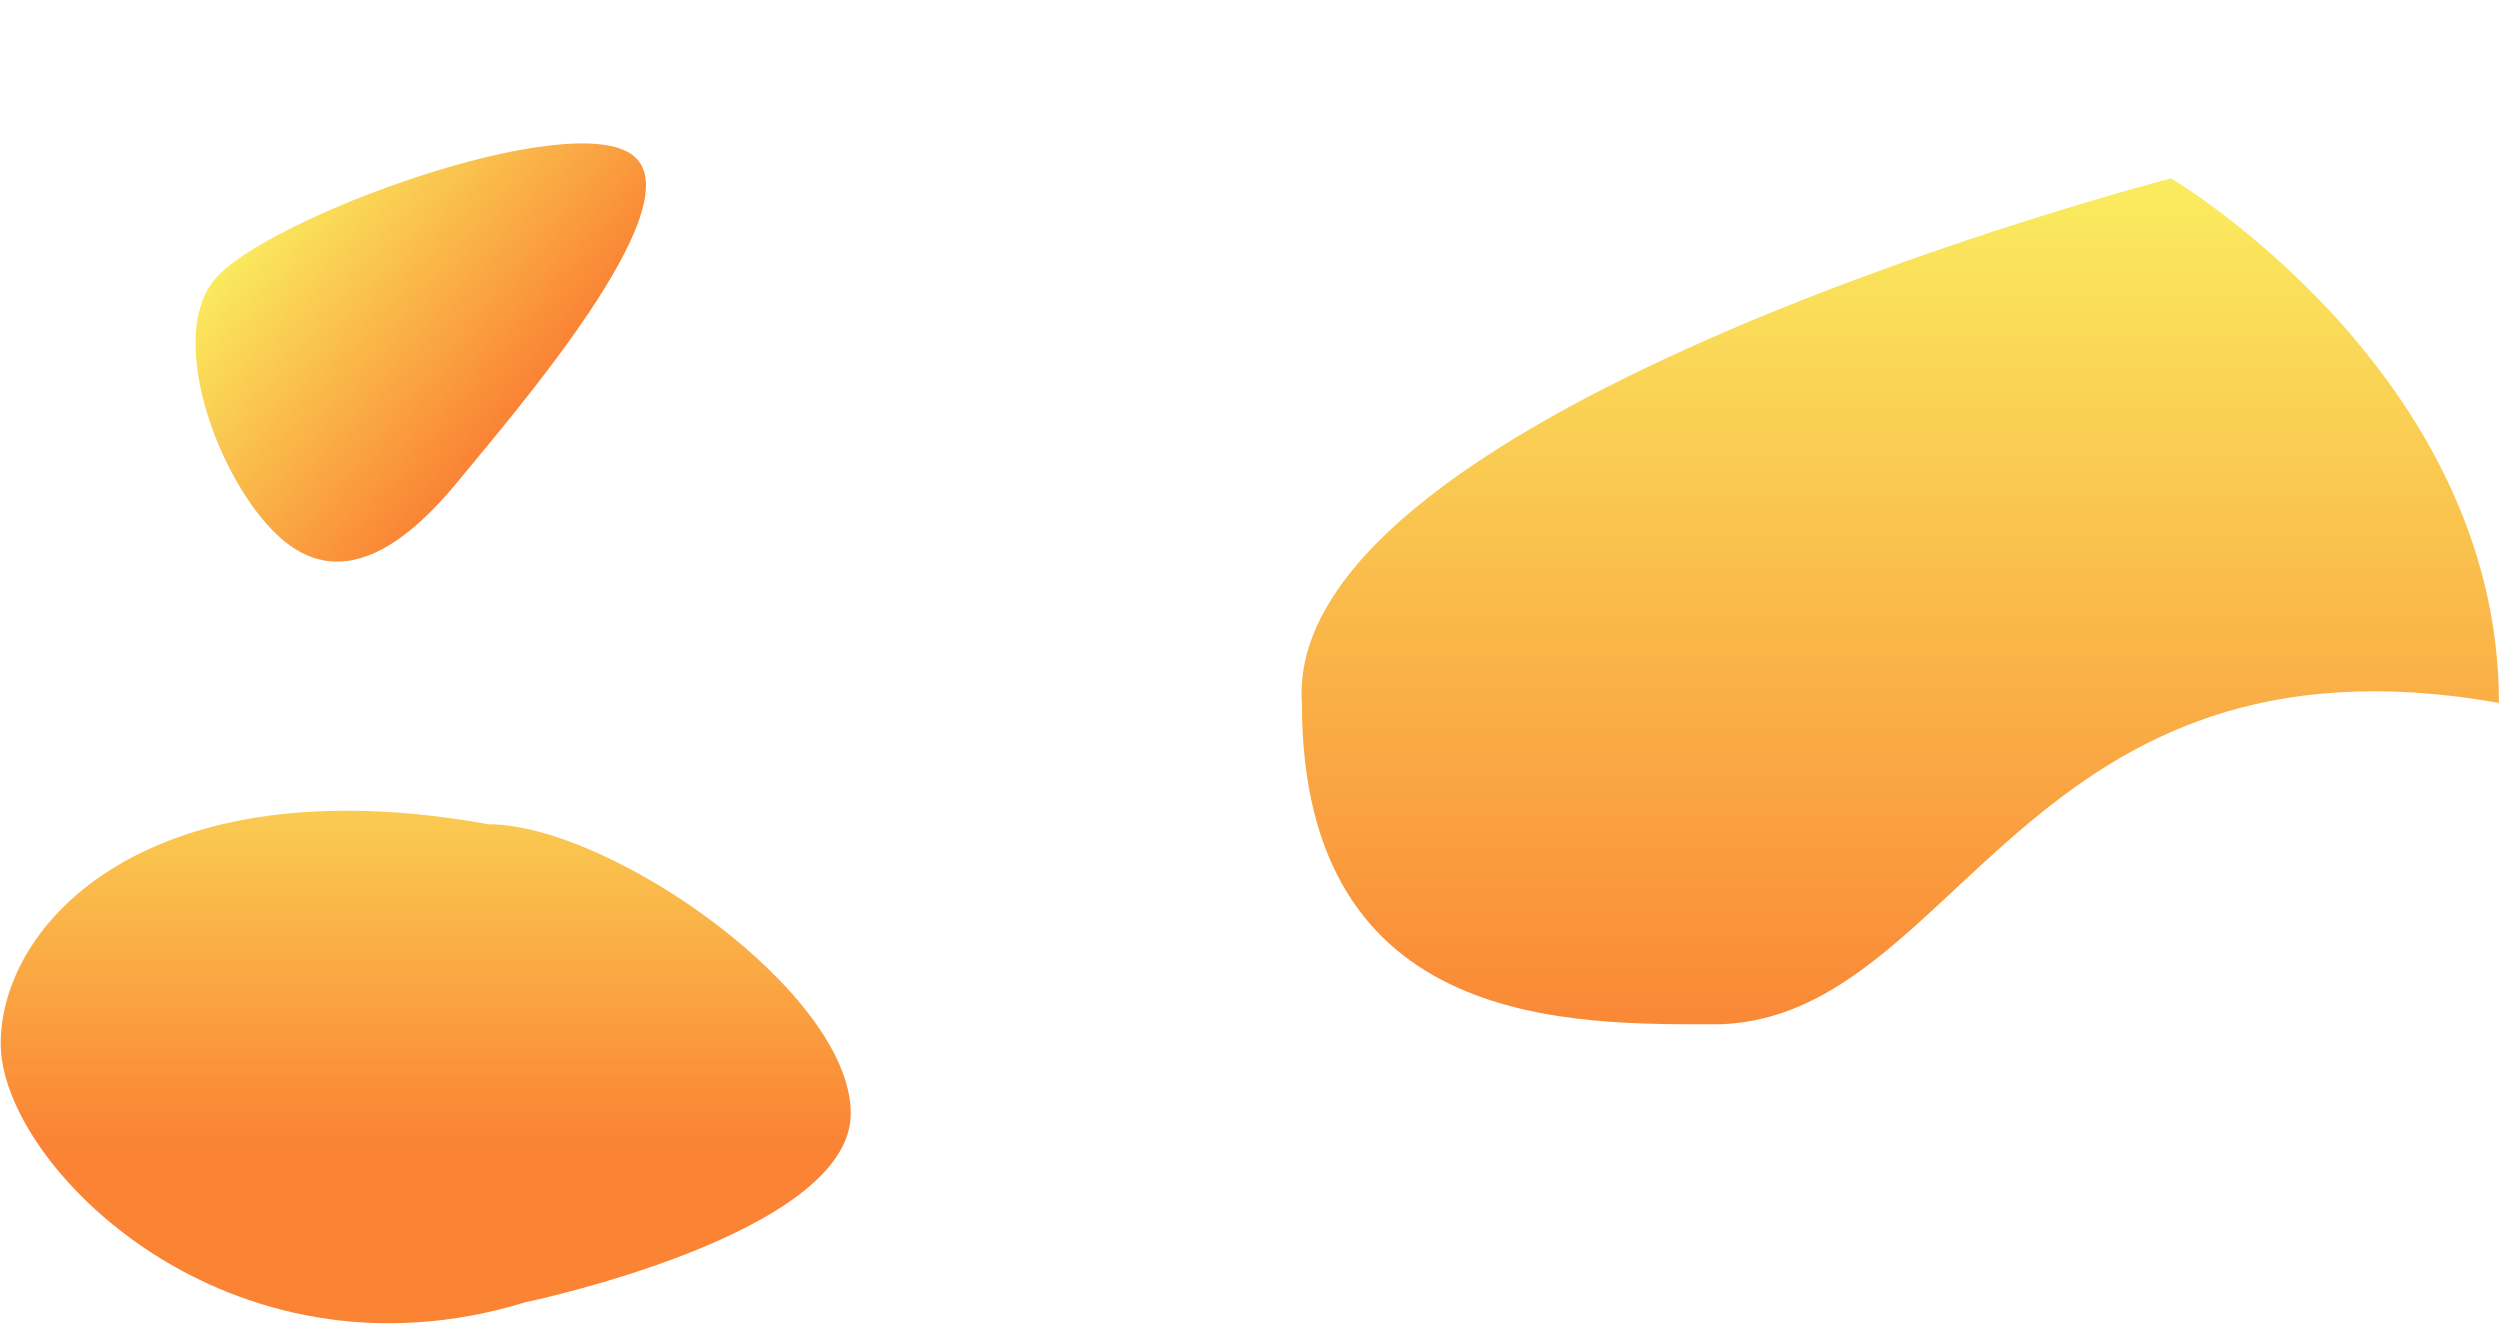
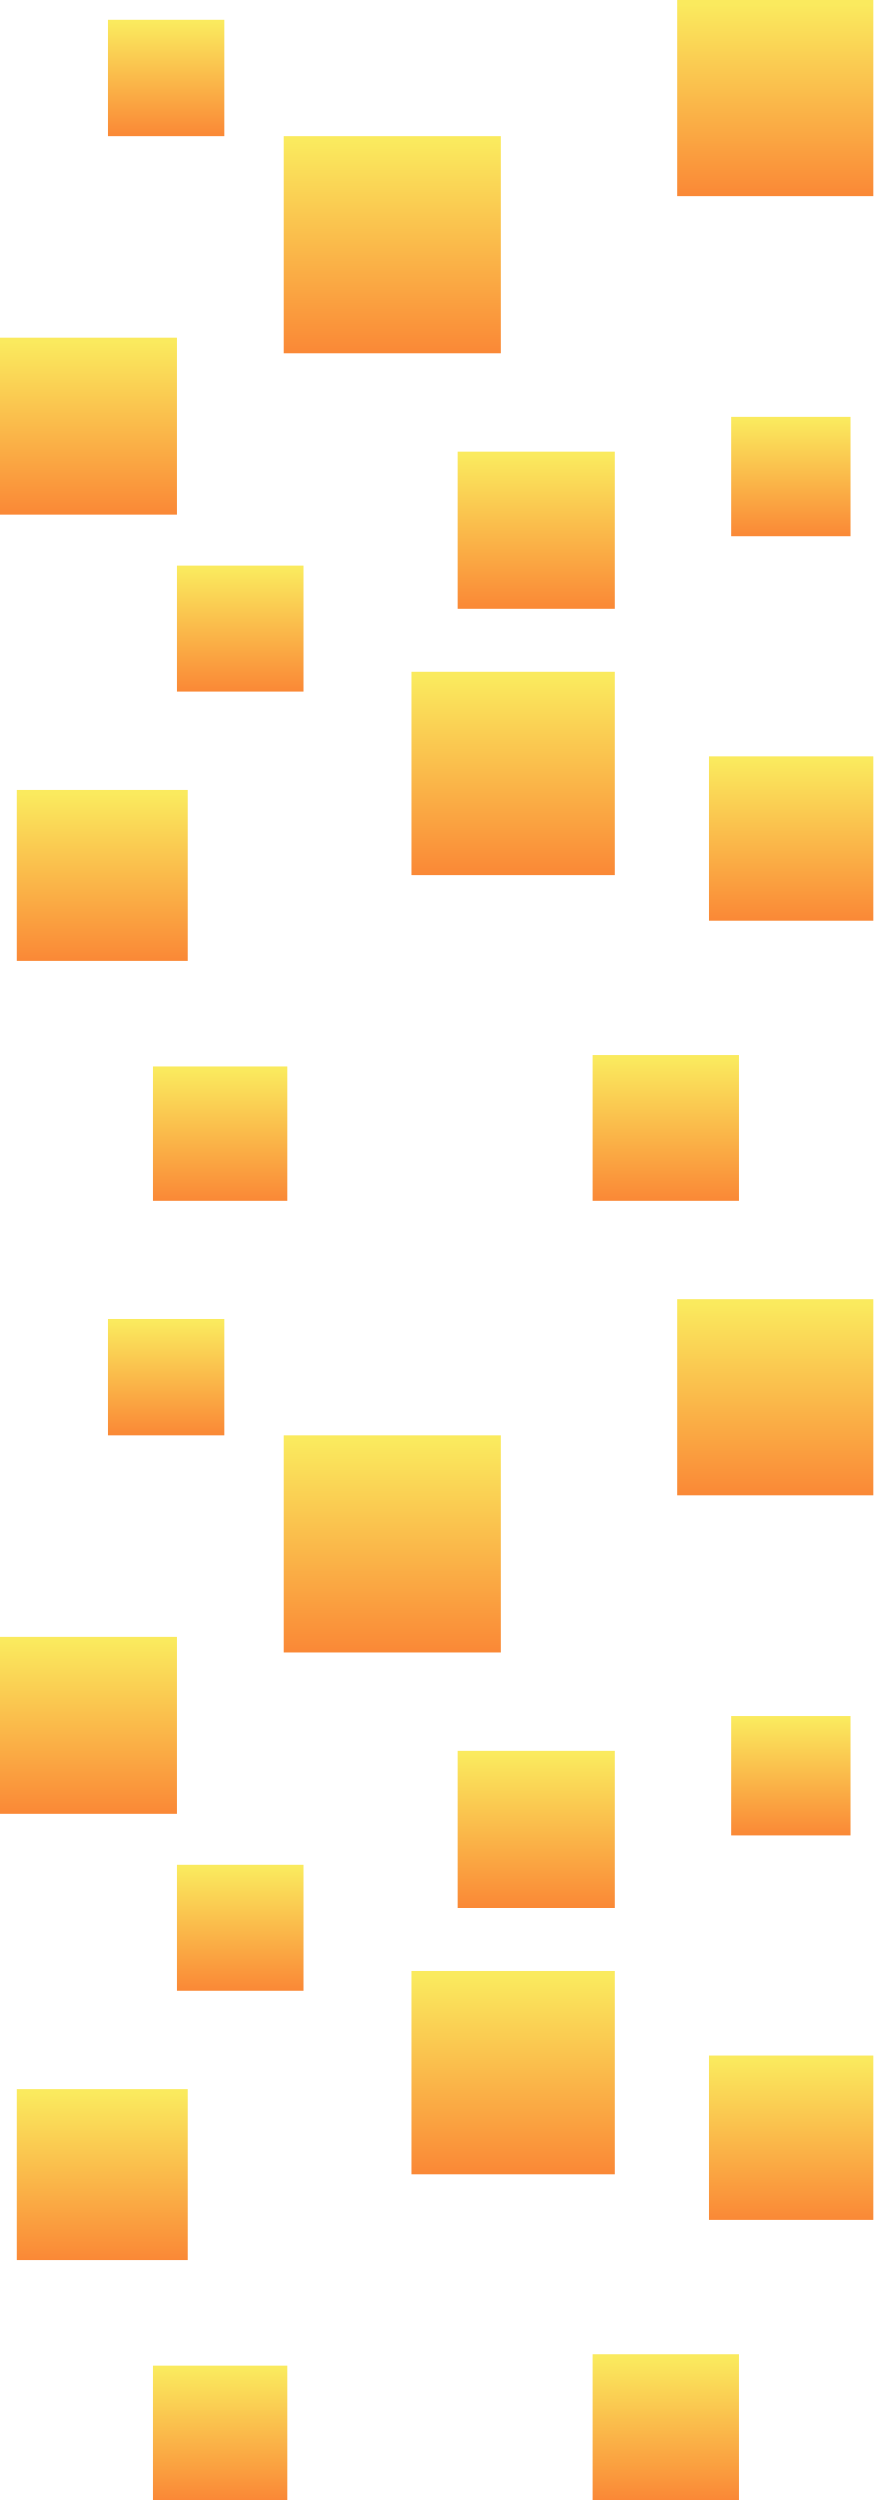
- <svg xmlns="http://www.w3.org/2000/svg" width="1794" height="950" viewBox="0 0 1794 950" fill="none">
-   <path d="M1793.23 504.379C1453.23 444.379 1406.45 728.5 1234.95 735C1131.45 735 934.227 741.585 934.227 504.379C920.227 292.879 1557.95 128 1557.95 128C1557.95 128 1793.23 267.172 1793.23 504.379Z" fill="url(#paint0_linear_482_5)" />
-   <path d="M454.711 111.857C498.776 147.735 365.678 299.986 329.8 344.051C293.922 388.116 248.123 424.288 204.058 388.41C159.993 352.532 117.968 244.853 153.846 200.788C189.724 156.723 410.646 75.979 454.711 111.857Z" fill="url(#paint1_linear_482_5)" />
-   <path d="M610.5 799C610.5 885.985 377 934.5 377 934.5C163.5 1000 0.5 835.985 0.5 749C0.5 662.015 107 547.5 350.5 591.5C437.485 591.5 610.5 712.015 610.5 799Z" fill="url(#paint2_linear_482_5)" />
+ <svg xmlns="http://www.w3.org/2000/svg" width="1456" height="4168" viewBox="0 0 1456 4168" fill="none">
+   <rect y="563" width="295" height="295" fill="url(#paint0_linear_490_27)" />
+   <rect x="295" y="943" width="211" height="210" fill="url(#paint1_linear_490_27)" />
+   <rect x="28" y="1317" width="285" height="285" fill="url(#paint2_linear_490_27)" />
+   <rect x="473" y="227" width="362" height="362" fill="url(#paint3_linear_490_27)" />
+   <rect x="763" y="753" width="262" height="262" fill="url(#paint4_linear_490_27)" />
+   <rect x="1182" y="1261" width="274" height="274" fill="url(#paint5_linear_490_27)" />
+   <rect x="686" y="1120" width="339" height="339" fill="url(#paint6_linear_490_27)" />
+   <rect x="255" y="1778" width="224" height="224" fill="url(#paint7_linear_490_27)" />
+   <rect x="988" y="1759" width="244" height="243" fill="url(#paint8_linear_490_27)" />
+   <rect x="1129" width="327" height="327" fill="url(#paint9_linear_490_27)" />
+   <rect x="1219" y="695" width="199" height="199" fill="url(#paint10_linear_490_27)" />
+   <rect x="180" y="33" width="194" height="194" fill="url(#paint11_linear_490_27)" />
+   <rect y="2729" width="295" height="295" fill="url(#paint12_linear_490_27)" />
+   <rect x="295" y="3109" width="211" height="210" fill="url(#paint13_linear_490_27)" />
+   <rect x="28" y="3483" width="285" height="285" fill="url(#paint14_linear_490_27)" />
+   <rect x="473" y="2393" width="362" height="362" fill="url(#paint15_linear_490_27)" />
+   <rect x="763" y="2919" width="262" height="262" fill="url(#paint16_linear_490_27)" />
+   <rect x="1182" y="3427" width="274" height="274" fill="url(#paint17_linear_490_27)" />
+   <rect x="686" y="3286" width="339" height="339" fill="url(#paint18_linear_490_27)" />
+   <rect x="255" y="3944" width="224" height="224" fill="url(#paint19_linear_490_27)" />
+   <rect x="988" y="3925" width="244" height="243" fill="url(#paint20_linear_490_27)" />
+   <rect x="1129" y="2166" width="327" height="327" fill="url(#paint21_linear_490_27)" />
+   <rect x="1219" y="2861" width="199" height="199" fill="url(#paint22_linear_490_27)" />
+   <rect x="180" y="2199" width="194" height="194" fill="url(#paint23_linear_490_27)" />
  <defs>
-     <linearGradient id="paint0_linear_482_5" x1="1363.59" y1="142" x2="1363.59" y2="765.879" gradientUnits="userSpaceOnUse">
+     <linearGradient id="paint0_linear_490_27" x1="147.492" y1="569.804" x2="147.492" y2="872.998" gradientUnits="userSpaceOnUse">
      <stop stop-color="#FAEA5E" />
      <stop offset="1" stop-color="#FA8334" />
    </linearGradient>
-     <linearGradient id="paint1_linear_482_5" x1="199.665" y1="144.515" x2="375.837" y2="287.955" gradientUnits="userSpaceOnUse">
+     <linearGradient id="paint1_linear_490_27" x1="400.494" y1="947.844" x2="400.494" y2="1163.68" gradientUnits="userSpaceOnUse">
      <stop stop-color="#FAEA5E" />
      <stop offset="1" stop-color="#FA8334" />
    </linearGradient>
-     <linearGradient id="paint2_linear_482_5" x1="260.578" y1="479.27" x2="260.578" y2="821.249" gradientUnits="userSpaceOnUse">
+     <linearGradient id="paint2_linear_490_27" x1="170.492" y1="1323.57" x2="170.492" y2="1616.49" gradientUnits="userSpaceOnUse">
+       <stop stop-color="#FAEA5E" />
+       <stop offset="1" stop-color="#FA8334" />
+     </linearGradient>
+     <linearGradient id="paint3_linear_490_27" x1="653.99" y1="235.349" x2="653.99" y2="607.404" gradientUnits="userSpaceOnUse">
+       <stop stop-color="#FAEA5E" />
+       <stop offset="1" stop-color="#FA8334" />
+     </linearGradient>
+     <linearGradient id="paint4_linear_490_27" x1="893.993" y1="759.043" x2="893.993" y2="1028.32" gradientUnits="userSpaceOnUse">
+       <stop stop-color="#FAEA5E" />
+       <stop offset="1" stop-color="#FA8334" />
+     </linearGradient>
+     <linearGradient id="paint5_linear_490_27" x1="1318.99" y1="1267.32" x2="1318.99" y2="1548.93" gradientUnits="userSpaceOnUse">
+       <stop stop-color="#FAEA5E" />
+       <stop offset="1" stop-color="#FA8334" />
+     </linearGradient>
+     <linearGradient id="paint6_linear_490_27" x1="855.491" y1="1127.82" x2="855.491" y2="1476.23" gradientUnits="userSpaceOnUse">
+       <stop stop-color="#FAEA5E" />
+       <stop offset="1" stop-color="#FA8334" />
+     </linearGradient>
+     <linearGradient id="paint7_linear_490_27" x1="366.994" y1="1783.17" x2="366.994" y2="2013.39" gradientUnits="userSpaceOnUse">
+       <stop stop-color="#FAEA5E" />
+       <stop offset="1" stop-color="#FA8334" />
+     </linearGradient>
+     <linearGradient id="paint8_linear_490_27" x1="1109.99" y1="1764.6" x2="1109.99" y2="2014.35" gradientUnits="userSpaceOnUse">
+       <stop stop-color="#FAEA5E" />
+       <stop offset="1" stop-color="#FA8334" />
+     </linearGradient>
+     <linearGradient id="paint9_linear_490_27" x1="1292.49" y1="7.542" x2="1292.49" y2="343.625" gradientUnits="userSpaceOnUse">
+       <stop stop-color="#FAEA5E" />
+       <stop offset="1" stop-color="#FA8334" />
+     </linearGradient>
+     <linearGradient id="paint10_linear_490_27" x1="1318.49" y1="699.59" x2="1318.49" y2="904.117" gradientUnits="userSpaceOnUse">
+       <stop stop-color="#FAEA5E" />
+       <stop offset="1" stop-color="#FA8334" />
+     </linearGradient>
+     <linearGradient id="paint11_linear_490_27" x1="276.995" y1="37.474" x2="276.995" y2="236.863" gradientUnits="userSpaceOnUse">
+       <stop stop-color="#FAEA5E" />
+       <stop offset="1" stop-color="#FA8334" />
+     </linearGradient>
+     <linearGradient id="paint12_linear_490_27" x1="147.492" y1="2735.8" x2="147.492" y2="3039" gradientUnits="userSpaceOnUse">
+       <stop stop-color="#FAEA5E" />
+       <stop offset="1" stop-color="#FA8334" />
+     </linearGradient>
+     <linearGradient id="paint13_linear_490_27" x1="400.494" y1="3113.84" x2="400.494" y2="3329.68" gradientUnits="userSpaceOnUse">
+       <stop stop-color="#FAEA5E" />
+       <stop offset="1" stop-color="#FA8334" />
+     </linearGradient>
+     <linearGradient id="paint14_linear_490_27" x1="170.492" y1="3489.57" x2="170.492" y2="3782.49" gradientUnits="userSpaceOnUse">
+       <stop stop-color="#FAEA5E" />
+       <stop offset="1" stop-color="#FA8334" />
+     </linearGradient>
+     <linearGradient id="paint15_linear_490_27" x1="653.99" y1="2401.35" x2="653.99" y2="2773.4" gradientUnits="userSpaceOnUse">
+       <stop stop-color="#FAEA5E" />
+       <stop offset="1" stop-color="#FA8334" />
+     </linearGradient>
+     <linearGradient id="paint16_linear_490_27" x1="893.993" y1="2925.04" x2="893.993" y2="3194.32" gradientUnits="userSpaceOnUse">
+       <stop stop-color="#FAEA5E" />
+       <stop offset="1" stop-color="#FA8334" />
+     </linearGradient>
+     <linearGradient id="paint17_linear_490_27" x1="1318.99" y1="3433.32" x2="1318.99" y2="3714.93" gradientUnits="userSpaceOnUse">
+       <stop stop-color="#FAEA5E" />
+       <stop offset="1" stop-color="#FA8334" />
+     </linearGradient>
+     <linearGradient id="paint18_linear_490_27" x1="855.491" y1="3293.82" x2="855.491" y2="3642.23" gradientUnits="userSpaceOnUse">
+       <stop stop-color="#FAEA5E" />
+       <stop offset="1" stop-color="#FA8334" />
+     </linearGradient>
+     <linearGradient id="paint19_linear_490_27" x1="366.994" y1="3949.17" x2="366.994" y2="4179.39" gradientUnits="userSpaceOnUse">
+       <stop stop-color="#FAEA5E" />
+       <stop offset="1" stop-color="#FA8334" />
+     </linearGradient>
+     <linearGradient id="paint20_linear_490_27" x1="1109.99" y1="3930.6" x2="1109.99" y2="4180.35" gradientUnits="userSpaceOnUse">
+       <stop stop-color="#FAEA5E" />
+       <stop offset="1" stop-color="#FA8334" />
+     </linearGradient>
+     <linearGradient id="paint21_linear_490_27" x1="1292.49" y1="2173.54" x2="1292.49" y2="2509.62" gradientUnits="userSpaceOnUse">
+       <stop stop-color="#FAEA5E" />
+       <stop offset="1" stop-color="#FA8334" />
+     </linearGradient>
+     <linearGradient id="paint22_linear_490_27" x1="1318.49" y1="2865.59" x2="1318.49" y2="3070.12" gradientUnits="userSpaceOnUse">
+       <stop stop-color="#FAEA5E" />
+       <stop offset="1" stop-color="#FA8334" />
+     </linearGradient>
+     <linearGradient id="paint23_linear_490_27" x1="276.995" y1="2203.47" x2="276.995" y2="2402.86" gradientUnits="userSpaceOnUse">
      <stop stop-color="#FAEA5E" />
      <stop offset="1" stop-color="#FA8334" />
    </linearGradient>
  </defs>
</svg>
